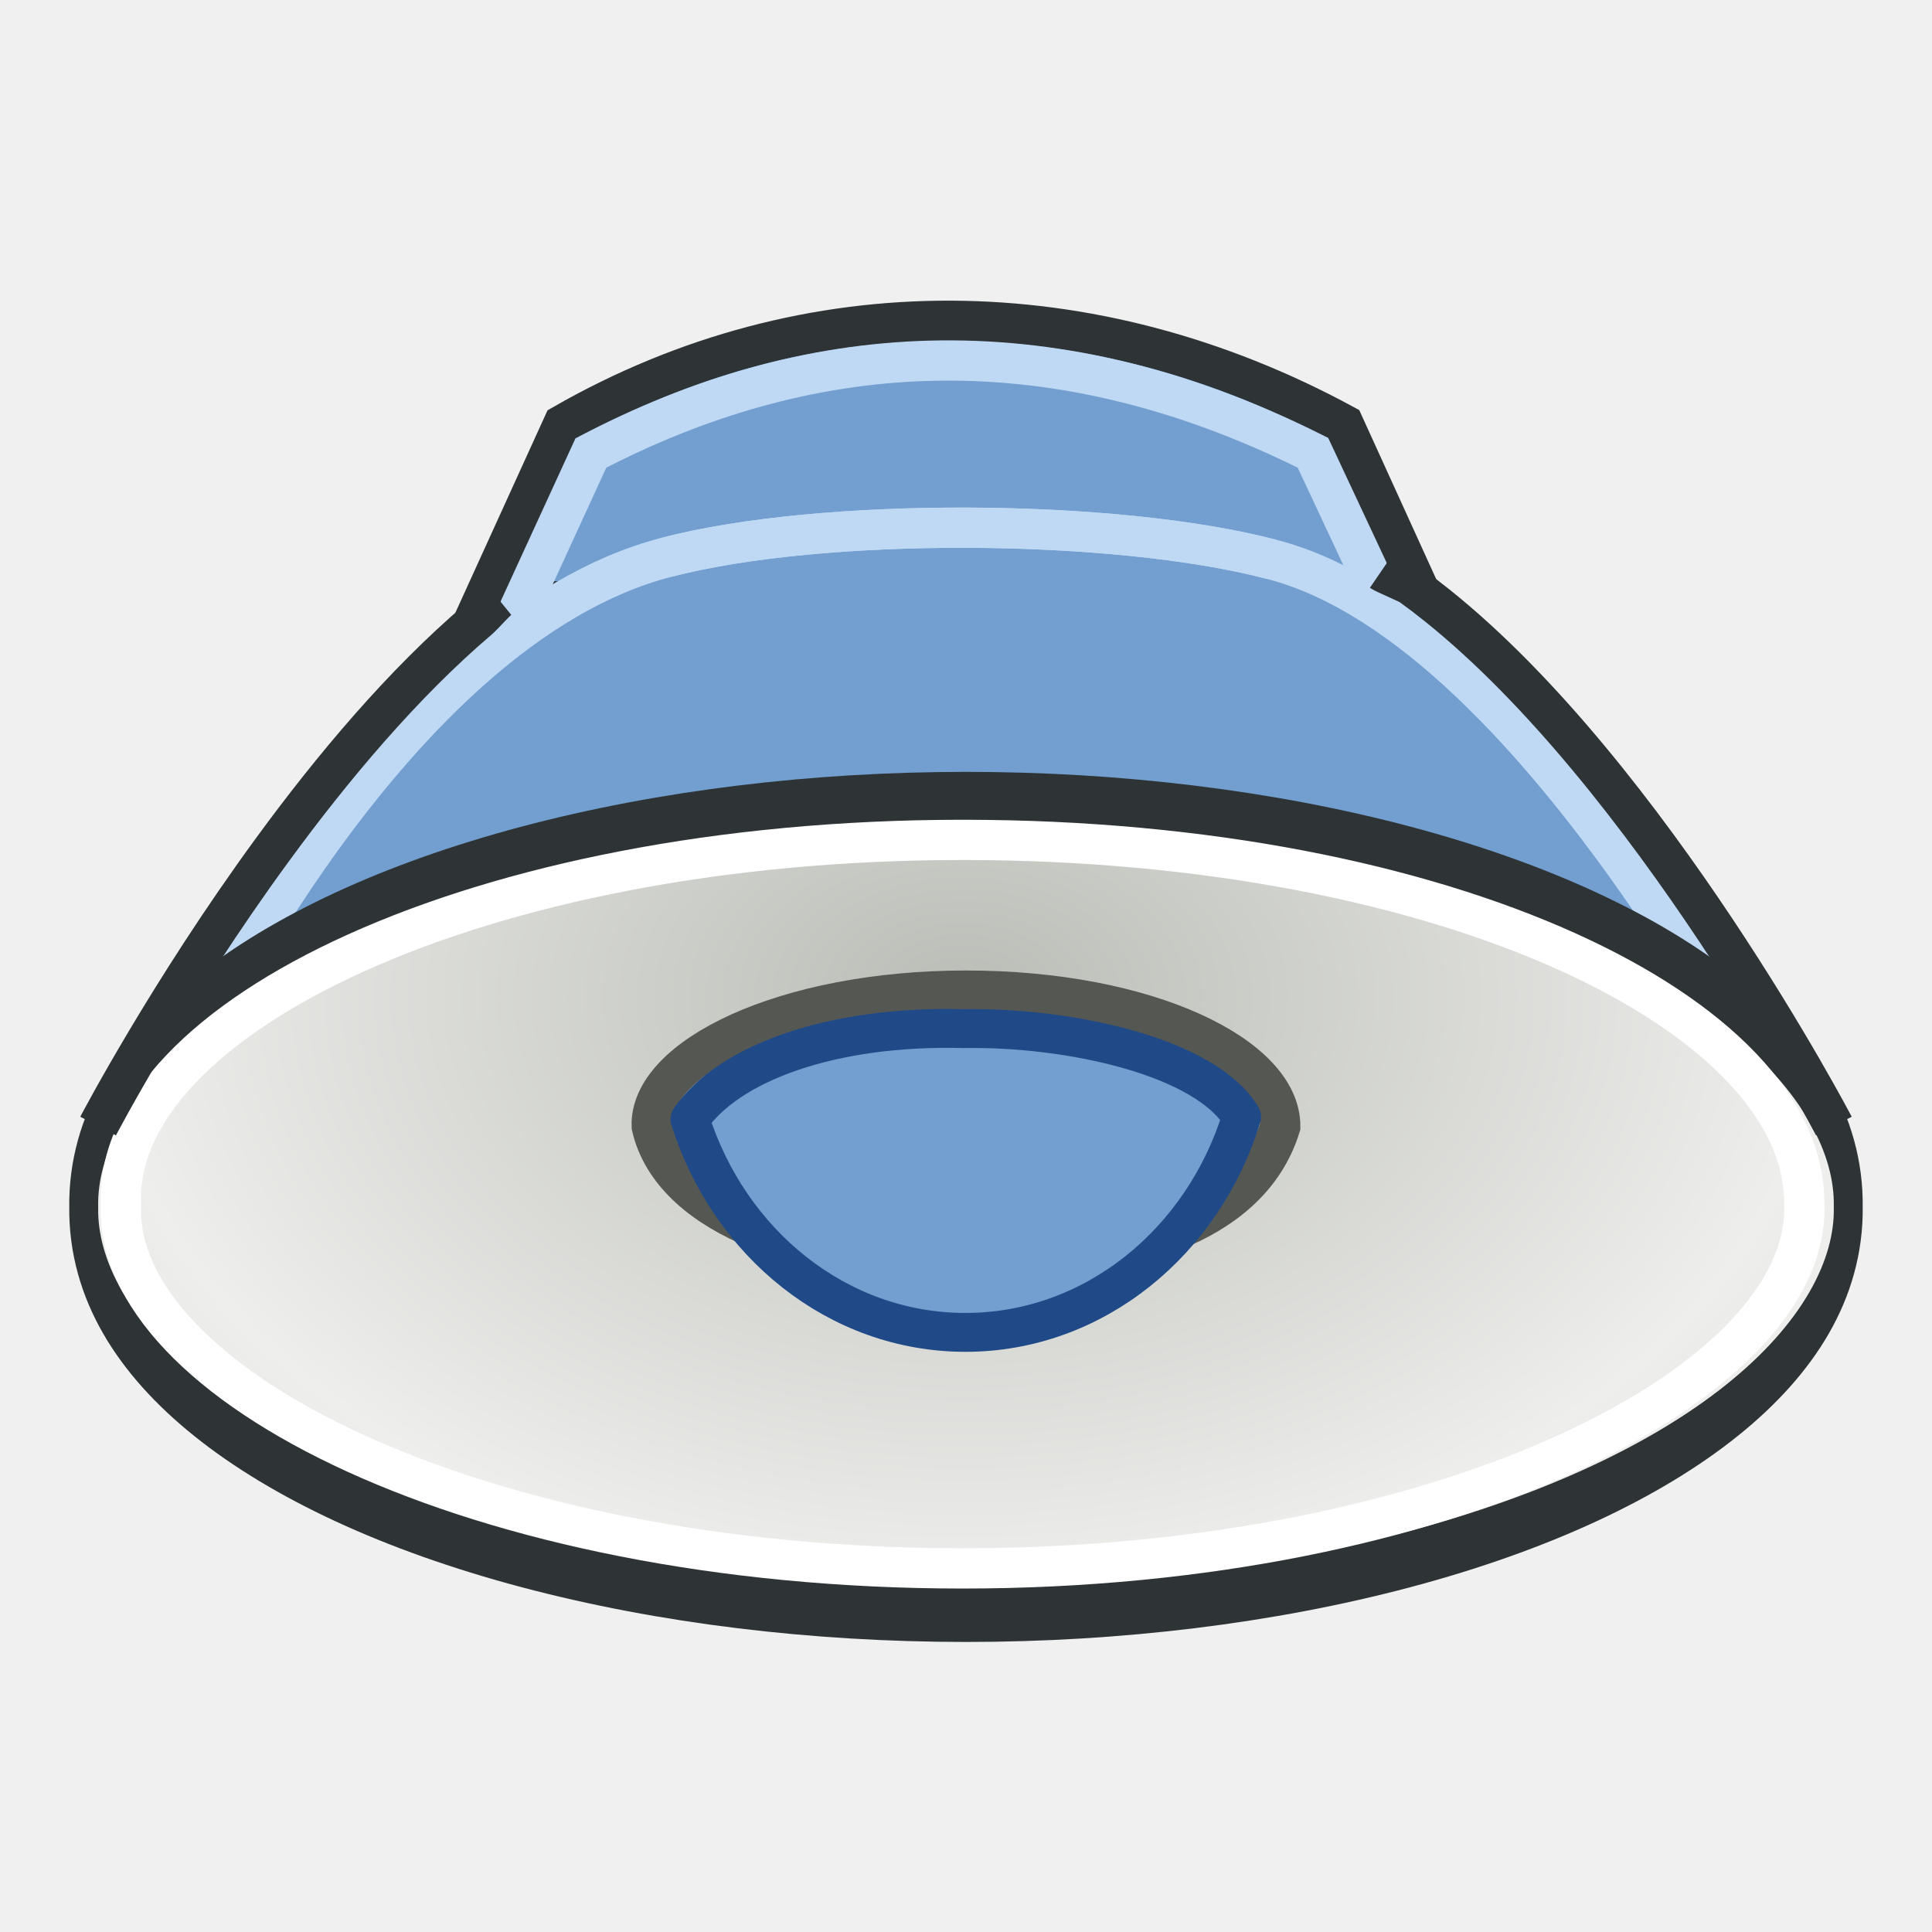
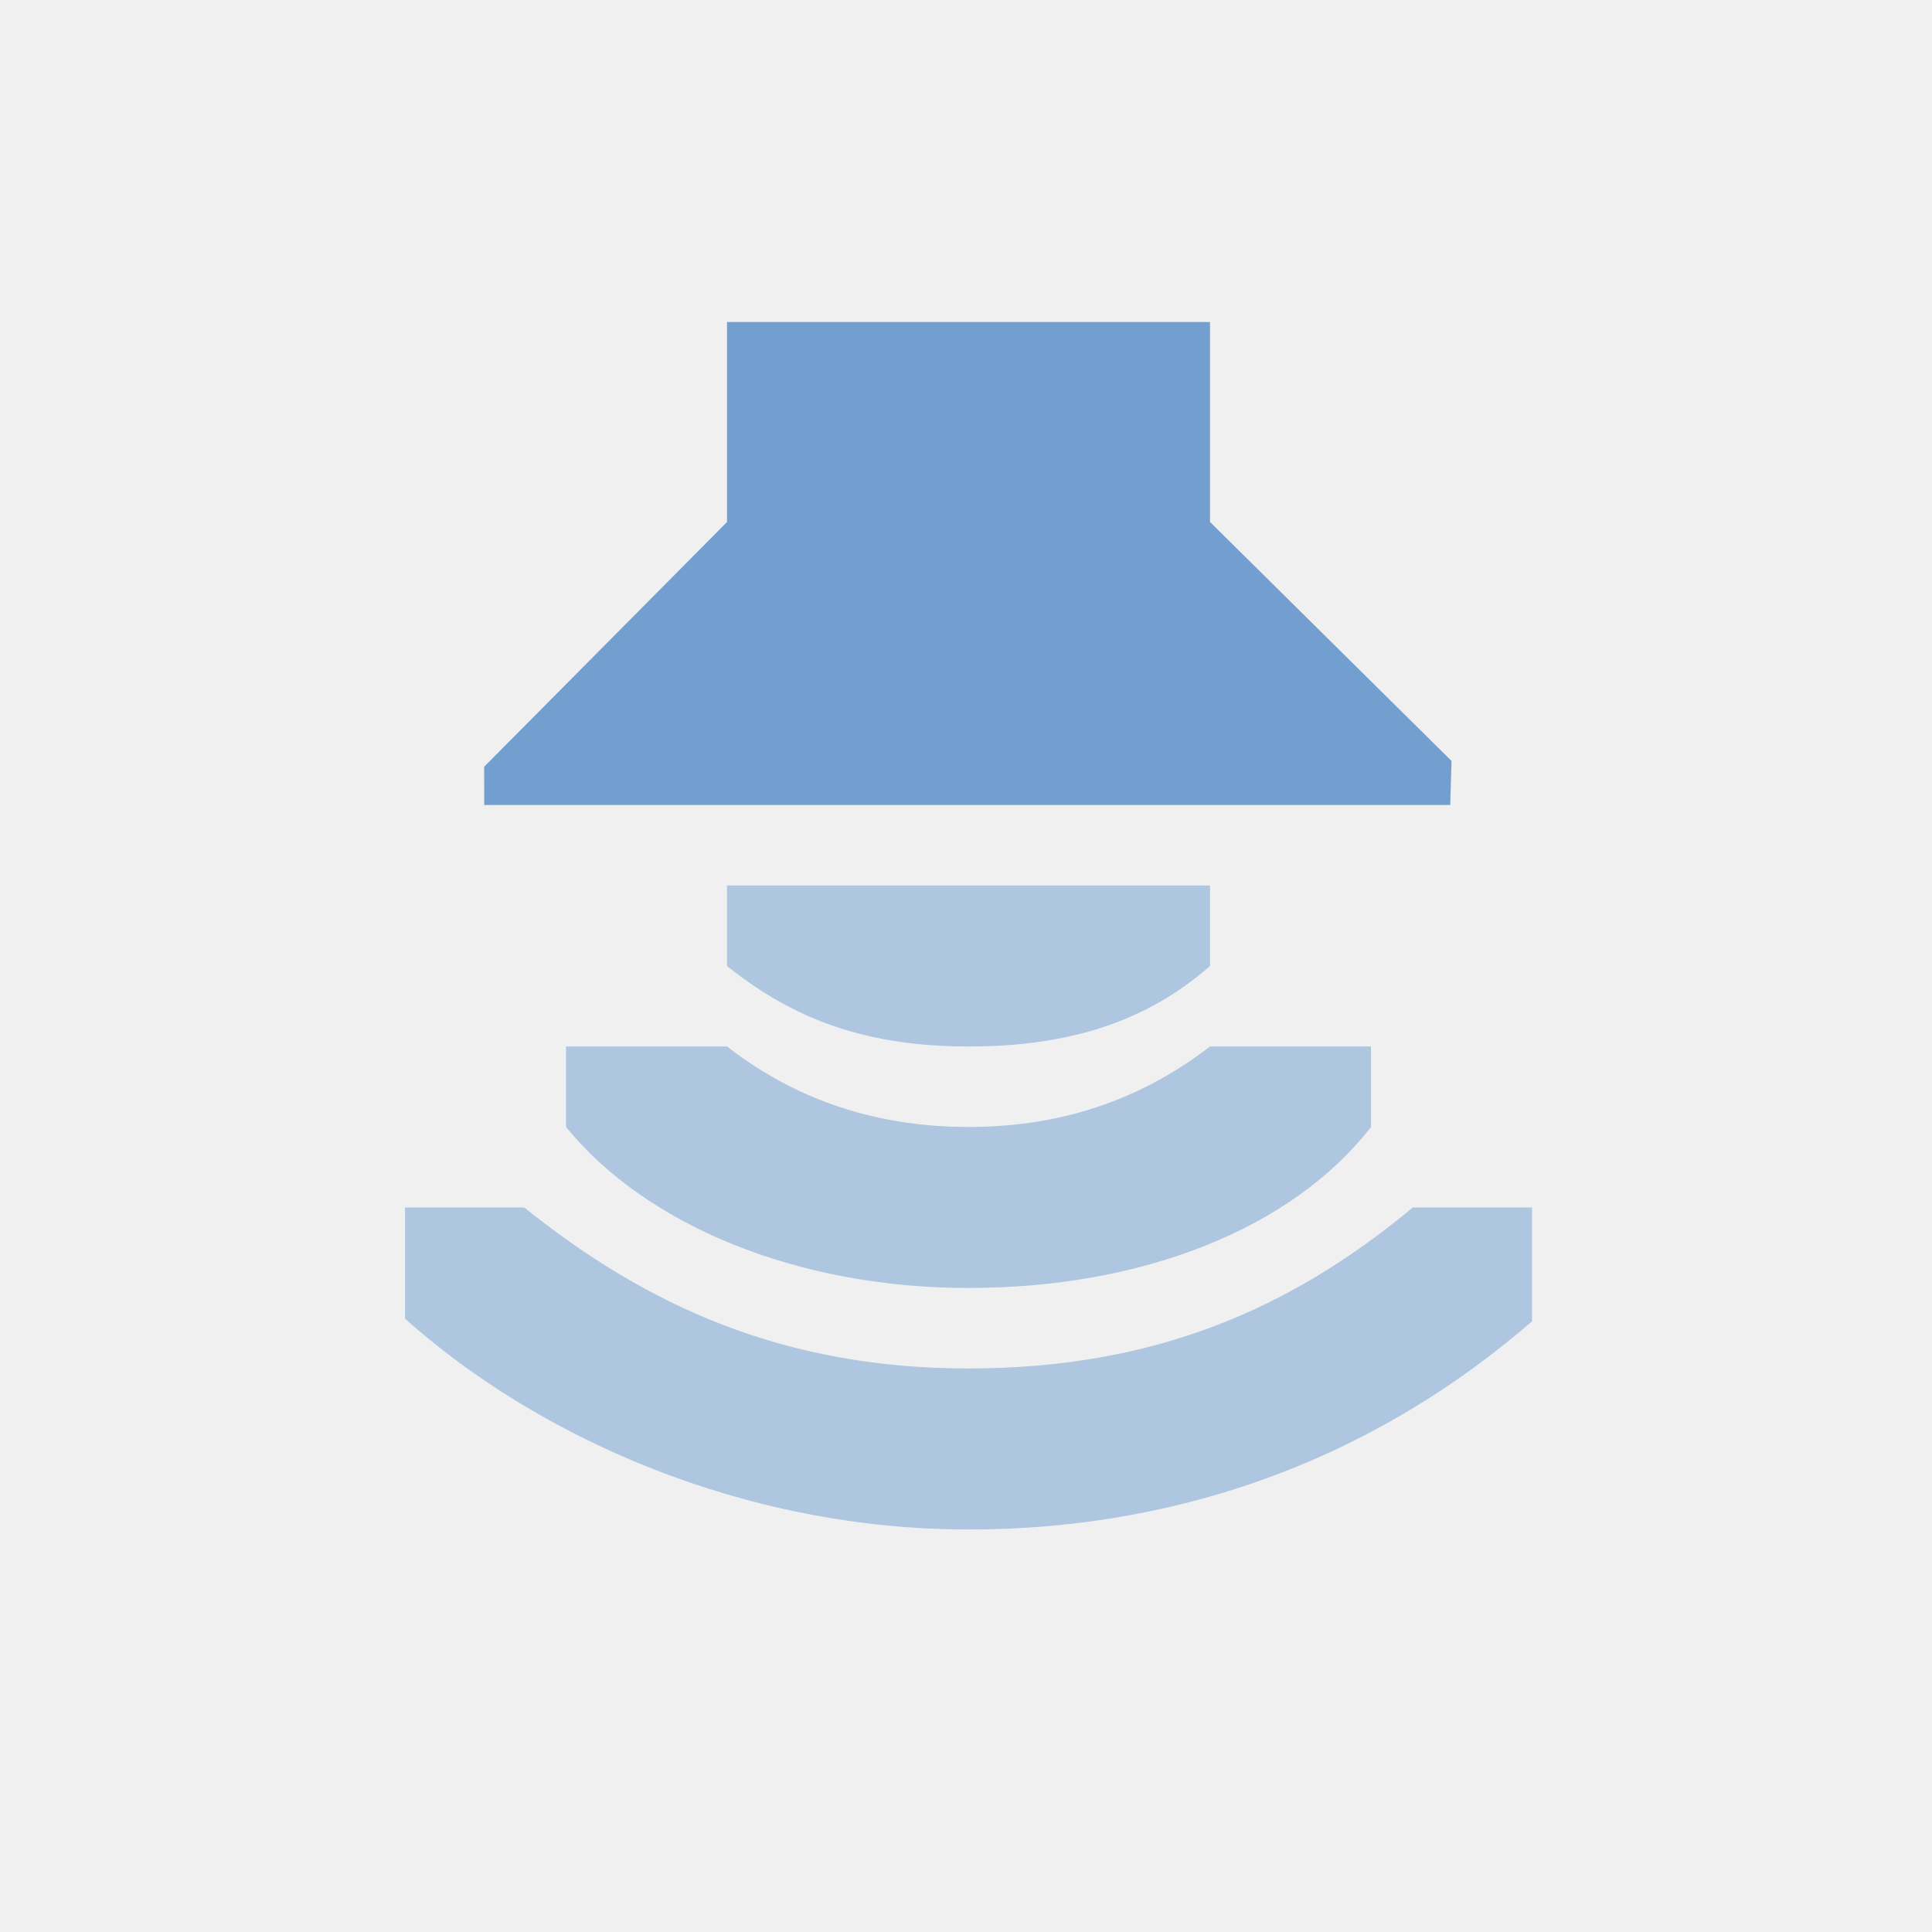
<svg xmlns="http://www.w3.org/2000/svg" xmlns:xlink="http://www.w3.org/1999/xlink" width="48" height="48" id="svg2643" version="1.0">
  <defs id="defs2645">
-     <linearGradient id="linearGradient3529">
-       <stop id="stop3531" offset="0" style="stop-color:#fefefe;stop-opacity:1;" />
-       <stop id="stop3533" offset="1" style="stop-color:#e8e7e6;stop-opacity:1;" />
-     </linearGradient>
    <linearGradient id="linearGradient4389">
      <stop style="stop-color:#555753;stop-opacity:1;" offset="0" id="stop4391" />
      <stop id="stop4393" offset="1" style="stop-color:#eeeeec;stop-opacity:1;" />
    </linearGradient>
    <linearGradient id="linearGradient4325">
      <stop id="stop4327" offset="0" style="stop-color:#2e3436;stop-opacity:1;" />
      <stop style="stop-color:#eeeeec;stop-opacity:1;" offset="1" id="stop4329" />
    </linearGradient>
    <linearGradient id="linearGradient21608">
      <stop style="stop-color:#888a85;stop-opacity:1" offset="0" id="stop21610" />
      <stop style="stop-color:#2e3436;stop-opacity:1" offset="1" id="stop21612" />
    </linearGradient>
    <linearGradient id="linearGradient15341">
      <stop style="stop-color:#888a85;stop-opacity:1" offset="0" id="stop15343" />
      <stop style="stop-color:#555753;stop-opacity:1" offset="1" id="stop15345" />
    </linearGradient>
    <linearGradient id="linearGradient6371">
      <stop style="stop-color:#888a85;stop-opacity:1" offset="0" id="stop6373" />
      <stop style="stop-color:#d3d7cf;stop-opacity:1;" offset="1" id="stop6375" />
    </linearGradient>
    <linearGradient id="linearGradient10872">
      <stop id="stop10874" offset="0" style="stop-color:#888a85;stop-opacity:1" />
      <stop style="stop-color:#9e9e92;stop-opacity:1;" offset="0.253" id="stop10876" />
      <stop id="stop10878" offset="1" style="stop-color:#555753;stop-opacity:1" />
    </linearGradient>
    <linearGradient id="linearGradient5254">
      <stop id="stop5256" offset="0" style="stop-color:#707469;stop-opacity:1;" />
      <stop id="stop5258" offset="1" style="stop-color:#2e3335;stop-opacity:1;" />
    </linearGradient>
    <linearGradient id="linearGradient10055">
      <stop style="stop-color:#bebebe;stop-opacity:1;" offset="0" id="stop10057" />
      <stop id="stop10061" offset="0.375" style="stop-color:#e8e8e8;stop-opacity:1;" />
      <stop style="stop-color:#5c5c5c;stop-opacity:1;" offset="1" id="stop10059" />
    </linearGradient>
    <linearGradient id="linearGradient4841">
      <stop id="stop4843" offset="0" style="stop-color:#babdb6;stop-opacity:1;" />
      <stop style="stop-color:#fcaf3e;stop-opacity:0.941;" offset="0" id="stop4845" />
      <stop id="stop4847" offset="1" style="stop-color:#babdb6;stop-opacity:1;" />
      <stop style="stop-color:#eeeeec;stop-opacity:1;" offset="1" id="stop4849" />
    </linearGradient>
    <linearGradient id="linearGradient4809">
      <stop style="stop-color:#babdb6;stop-opacity:1;" offset="0" id="stop4811" />
      <stop id="stop4813" offset="0" style="stop-color:#ad7fa8;stop-opacity:1;" />
      <stop style="stop-color:#babdb6;stop-opacity:1;" offset="1" id="stop4815" />
      <stop id="stop4817" offset="1" style="stop-color:#eeeeec;stop-opacity:1;" />
    </linearGradient>
    <linearGradient id="linearGradient3345">
      <stop id="stop3347" offset="0" style="stop-color:#babdb6;stop-opacity:1;" />
      <stop style="stop-color:#729fcf;stop-opacity:1;" offset="0" id="stop3351" />
      <stop id="stop3355" offset="1" style="stop-color:#babdb6;stop-opacity:1;" />
      <stop style="stop-color:#eeeeec;stop-opacity:1;" offset="1" id="stop3349" />
    </linearGradient>
    <linearGradient id="linearGradient3223">
      <stop style="stop-color:#eeeeec;stop-opacity:1;" offset="0" id="stop3225" />
      <stop style="stop-color:#babdb6;stop-opacity:1;" offset="1" id="stop3227" />
    </linearGradient>
    <linearGradient id="linearGradient3503">
      <stop style="stop-color:#babdb6;stop-opacity:1;" offset="0" id="stop3239" />
      <stop id="stop3507" offset="1" style="stop-color:#eeeeec;stop-opacity:1;" />
    </linearGradient>
    <radialGradient xlink:href="#linearGradient3503" id="radialGradient3501" cx="22.276" cy="32.249" fx="22.276" fy="32.249" r="20.319" gradientTransform="matrix(1,0,0,0.2366258,0,24.61794)" gradientUnits="userSpaceOnUse" />
    <radialGradient xlink:href="#linearGradient3503" id="radialGradient3500" gradientUnits="userSpaceOnUse" gradientTransform="matrix(1,0,0,0.2366258,0,24.61794)" cx="22.276" cy="32.249" fx="22.276" fy="32.249" r="20.319" />
    <radialGradient xlink:href="#linearGradient3503" id="radialGradient3232" gradientUnits="userSpaceOnUse" gradientTransform="matrix(-1.053831,-6.3027391e-8,1.2877417e-8,-0.7232676,47.47493,42.42039)" cx="22.276" cy="21.52" fx="22.276" fy="21.52" r="20.319" spreadMethod="reflect" />
    <radialGradient xlink:href="#linearGradient3503" id="radialGradient5689" gradientUnits="userSpaceOnUse" gradientTransform="matrix(-1.046908,0,0,0.4796469,270.3786,38.42767)" cx="22.276" cy="32.249" fx="22.276" fy="32.249" r="20.319" />
    <radialGradient xlink:href="#linearGradient4325" id="radialGradient4359" gradientUnits="userSpaceOnUse" gradientTransform="matrix(-1.053831,-6.3027391e-8,1.2877417e-8,-0.7232676,-52.44726,-106.1479)" spreadMethod="pad" cx="22.276" cy="21.099" fx="22.276" fy="21.099" r="20.319" />
    <radialGradient xlink:href="#linearGradient3503" id="radialGradient5015" gradientUnits="userSpaceOnUse" gradientTransform="matrix(-1.053831,-6.3027391e-8,1.2877417e-8,-0.7232676,42.72008,-107.8985)" spreadMethod="pad" cx="22.276" cy="21.52" fx="22.276" fy="21.52" r="20.319" />
    <radialGradient xlink:href="#linearGradient3503" id="radialGradient5062" gradientUnits="userSpaceOnUse" gradientTransform="matrix(-1.053831,-6.3027391e-8,1.2877417e-8,-0.7232676,98.72007,-107.8985)" spreadMethod="pad" cx="22.276" cy="21.52" fx="22.276" fy="21.52" r="20.319" />
    <radialGradient xlink:href="#linearGradient4325" id="radialGradient5064" gradientUnits="userSpaceOnUse" gradientTransform="matrix(-1.053831,-6.3027391e-8,1.2877417e-8,-0.7232676,98.72007,-107.8985)" spreadMethod="pad" cx="22.276" cy="21.099" fx="22.276" fy="21.099" r="20.319" />
    <radialGradient xlink:href="#linearGradient4389" id="radialGradient5110" gradientUnits="userSpaceOnUse" gradientTransform="matrix(-1.053831,-6.3027391e-8,1.2877417e-8,-0.7232676,142.7201,-107.8985)" spreadMethod="pad" cx="22.276" cy="21.099" fx="22.276" fy="21.099" r="20.319" />
    <radialGradient xlink:href="#linearGradient4389" id="radialGradient3863" gradientUnits="userSpaceOnUse" gradientTransform="matrix(-1.053831,-6.3027391e-8,1.2877417e-8,-0.7232676,92.72007,-107.8985)" spreadMethod="pad" cx="22.276" cy="21.099" fx="22.276" fy="21.099" r="20.319" />
    <radialGradient xlink:href="#linearGradient4389" id="radialGradient3865" gradientUnits="userSpaceOnUse" gradientTransform="matrix(-1.053831,-6.3027391e-8,1.2877417e-8,-0.7232676,92.72007,-107.8985)" spreadMethod="pad" cx="22.276" cy="21.099" fx="22.276" fy="21.099" r="20.319" />
    <radialGradient xlink:href="#linearGradient4389" id="radialGradient3906" gradientUnits="userSpaceOnUse" gradientTransform="matrix(-1.053831,-6.3027391e-8,1.2877417e-8,-0.7232676,92.72007,-107.8985)" spreadMethod="pad" cx="22.276" cy="21.099" fx="22.276" fy="21.099" r="20.319" />
-     <radialGradient xlink:href="#linearGradient3345" id="radialGradient5554" gradientUnits="userSpaceOnUse" gradientTransform="matrix(-1.053831,-6.3027391e-8,1.2877417e-8,-0.7232676,97.72546,40.41907)" spreadMethod="pad" cx="22.276" cy="21.52" fx="22.276" fy="21.52" r="20.319" />
-     <radialGradient xlink:href="#linearGradient3503" id="radialGradient8512" gradientUnits="userSpaceOnUse" gradientTransform="matrix(-1.053831,-6.3027391e-8,1.2877417e-8,-0.7232676,97.72545,40.29406)" spreadMethod="reflect" cx="22.276" cy="21.52" fx="22.276" fy="21.52" r="20.319" />
  </defs>
  <g id="layer1">
-     <g id="g8490" transform="translate(-50.3346,4.1631076e-2)">
-       <path id="path8492" d="M 64.326,10.506 C 70.397,7.024 77.469,7.114 83.719,10.506 L 85.719,14.899 L 62.326,14.899 L 64.326,10.506 z" style="fill:#729fcf;fill-opacity:1;fill-rule:nonzero;stroke:#2e3436;stroke-width:1;stroke-linecap:butt;stroke-linejoin:miter;marker:none;marker-start:none;marker-mid:none;marker-end:none;stroke-miterlimit:4;stroke-dashoffset:0;stroke-opacity:1;visibility:visible;display:inline;overflow:visible;enable-background:accumulate" />
-       <path d="M 95.897,27.935 C 95.897,27.935 91.35,19.248 86.036,14.996 C 85.825,14.827 85.613,14.666 85.401,14.512 C 84.898,14.149 84.391,13.829 83.881,13.564 C 83.312,13.268 82.741,13.039 82.17,12.892 C 78.287,11.872 70.454,11.829 66.581,12.846 C 65.741,13.065 64.899,13.457 64.068,13.978 C 63.443,14.369 62.824,14.833 62.218,15.35 C 60.346,16.943 58.589,19.038 57.11,21.06 C 54.513,24.609 52.772,27.935 52.772,27.935" style="fill:none;fill-opacity:1;fill-rule:evenodd;stroke:none;stroke-width:1px;stroke-linecap:butt;stroke-linejoin:miter;stroke-opacity:1" id="path8494" />
-       <path style="fill:none;fill-opacity:1;fill-rule:nonzero;stroke:#bfd8f3;stroke-width:1;stroke-linecap:butt;stroke-linejoin:miter;marker:none;marker-start:none;marker-mid:none;marker-end:none;stroke-miterlimit:4;stroke-dashoffset:0;stroke-opacity:1;visibility:visible;display:inline;overflow:visible;enable-background:accumulate" d="M 62.827,15.979 L 65.015,11.213 C 70.276,8.47 76.235,7.846 82.954,11.207 L 84.922,15.411" id="path8496" />
-       <path d="M 95.002,28.524 C 95.002,28.524 88.694,15.595 81.931,13.856 C 78.048,12.836 70.746,12.793 66.872,13.81 C 60.028,15.595 55.033,26.274 55.033,26.274" style="fill:#729fcf;fill-opacity:1;fill-rule:evenodd;stroke:#bfd8f3;stroke-width:1px;stroke-linecap:butt;stroke-linejoin:miter;stroke-opacity:1" id="path8498" />
-       <path transform="matrix(1.046908,0,0,2.027027,51.01285,-35.40961)" d="M 43.214,32.241 A 20.938,4.955 0 1 1 1.339,32.241 A 20.938,4.955 0 1 1 43.214,32.241 z" id="path8500" style="fill:#eeeeec;fill-opacity:1;fill-rule:nonzero;stroke:#2e3436;stroke-width:0.686;stroke-linecap:butt;stroke-linejoin:miter;marker:none;marker-start:none;marker-mid:none;marker-end:none;stroke-miterlimit:4;stroke-dasharray:none;stroke-dashoffset:0;stroke-opacity:1;visibility:visible;display:inline;overflow:visible;enable-background:accumulate" />
-       <path id="path8502" d="M 95.16,29.859 C 95.349,34.267 86.35,38.925 74.251,38.925 C 62.151,38.925 53.12,34.331 53.341,29.859 C 53.152,25.293 62.151,20.825 74.251,20.825 C 86.35,20.825 95.192,25.198 95.16,29.859 z" style="fill:url(#radialGradient8512);fill-opacity:1;fill-rule:nonzero;stroke:#ffffff;stroke-width:1;stroke-linecap:butt;stroke-linejoin:miter;marker:none;marker-start:none;marker-mid:none;marker-end:none;stroke-miterlimit:4;stroke-dashoffset:0;stroke-opacity:1;visibility:visible;display:inline;overflow:visible;enable-background:accumulate" />
-       <path style="fill:none;fill-opacity:1;fill-rule:nonzero;stroke:#555753;stroke-width:1;stroke-linecap:butt;stroke-linejoin:miter;marker:none;marker-start:none;marker-mid:none;marker-end:none;stroke-miterlimit:4;stroke-dasharray:none;stroke-dashoffset:0;stroke-opacity:1;visibility:visible;display:inline;overflow:visible;enable-background:accumulate" d="M 82.142,27.944 C 81.468,30.132 78.853,31.329 74.335,31.329 C 69.816,31.329 66.986,29.952 66.527,27.944 C 66.456,26.239 69.816,24.57 74.335,24.57 C 78.853,24.57 82.154,26.204 82.142,27.944 z" id="path8504" />
-       <path style="fill:#729fcf;fill-opacity:1;fill-rule:nonzero;stroke:#204a87;stroke-width:0.966;stroke-linecap:butt;stroke-linejoin:round;marker:none;marker-start:none;marker-mid:none;marker-end:none;stroke-miterlimit:4;stroke-dashoffset:0;stroke-opacity:1;visibility:visible;display:inline;overflow:visible;enable-background:accumulate" d="M 67.477,27.765 C 68.447,30.844 71.146,33.061 74.32,33.061 C 77.515,33.061 80.227,30.816 81.182,27.707 C 80.281,26.207 76.901,25.471 74.291,25.514 C 70.987,25.428 68.435,26.373 67.477,27.765 z" id="path8506" />
-       <path id="path8508" style="fill:none;fill-opacity:1;fill-rule:evenodd;stroke:#2e3436;stroke-width:1px;stroke-linecap:butt;stroke-linejoin:miter;stroke-opacity:1" d="M 62.722,14.847 C 62.595,14.95 62.344,15.243 62.218,15.35 C 60.346,16.943 58.589,19.038 57.11,21.06 C 54.513,24.609 52.772,27.935 52.772,27.935 M 95.897,27.935 C 95.897,27.935 91.35,19.248 86.036,14.996 C 85.825,14.827 85.613,14.666 85.401,14.512 C 85.3,14.439 84.752,14.219 84.651,14.15" />
-       <path id="path8510" style="fill:none;fill-opacity:1;fill-rule:evenodd;stroke:#bfd8f3;stroke-width:1px;stroke-linecap:butt;stroke-linejoin:miter;stroke-opacity:1" d="M 81.931,13.856 C 78.048,12.836 70.746,12.793 66.872,13.81" />
+     <g transform="matrix(2.9261167e-8,2,-2,2.9261167e-8,434.0625,-74.0004)" style="display:inline;stroke-width:0.5" id="g8093">
+       <path id="path5491" d="m 41,202 h 2.484 l 2.969,-3 0.547,0.016 v 12 l -0.475,8.3e-4 L 43.485,208 H 41 Z" style="color:#bebebe;display:inline;overflow:visible;visibility:visible;fill:#729fcf;fill-opacity:1;fill-rule:nonzero;stroke:none;stroke-width:0.5;marker:none" />
+       <rect style="color:#bebebe;display:inline;overflow:visible;visibility:visible;opacity:0.1;fill:none;stroke:none;stroke-width:0.5;marker:none" id="rect6203" width="16" height="16" x="41" y="197" />
+       <path style="color:#000000;display:inline;overflow:visible;visibility:visible;fill:#729fcf;fill-opacity:0.527;fill-rule:nonzero;stroke:none;stroke-width:0.5;stroke-linecap:round;stroke-linejoin:round;stroke-miterlimit:4;stroke-dasharray:none;stroke-dashoffset:0;stroke-opacity:0;marker:none;enable-background:accumulate;font-variant-east_asian:normal;opacity:1;vector-effect:none" d="m 56,205 c 0,-2.814 -1,-5.172 -2.586,-7 h -1.414 v 1.481 c 1.265,1.519 2,3.219 2,5.519 0,2.3 -0.78,4 -2,5.519 v 1.481 h 1.381 c 1.466,-1.64 2.619,-4.186 2.619,-7 z" id="rect11714-3" />
+       <path style="color:#000000;display:inline;overflow:visible;visibility:visible;fill:#729fcf;fill-opacity:0.527;fill-rule:nonzero;stroke:none;stroke-width:0.5;stroke-linecap:round;stroke-linejoin:round;stroke-miterlimit:4;stroke-dasharray:none;stroke-dashoffset:0;stroke-opacity:0;marker:none;enable-background:accumulate;font-variant-east_asian:normal;opacity:1;vector-effect:none" d="m 53,205 c 0,-2.167 -0.739,-4.02 -2,-5 h -1 v 2 c 0.607,0.789 1,1.759 1,3 0,1.241 -0.393,2.219 -1,3 v 2 h 1 c 1.223,-0.995 2,-2.873 2,-5 z" id="rect11703-1" />
+       <path style="color:#000000;font-style:normal;font-variant:normal;font-weight:normal;font-stretch:normal;font-size:medium;line-height:normal;font-family:Sans;-inkscape-font-specification:Sans;text-indent:0;text-align:start;text-decoration:none;text-decoration-line:none;letter-spacing:normal;word-spacing:normal;text-transform:none;writing-mode:lr-tb;direction:ltr;baseline-shift:baseline;text-anchor:start;display:inline;overflow:visible;visibility:visible;fill:#729fcf;fill-opacity:0.527;stroke:none;stroke-width:0.5;marker:none;enable-background:accumulate;font-variant-east_asian:normal;opacity:1;vector-effect:none;stroke-linecap:round;stroke-linejoin:round;stroke-miterlimit:4;stroke-dasharray:none;stroke-dashoffset:0;stroke-opacity:0" mask="none" clip-path="none" d="m 50,205 c 0,-1.257 -0.312,-2.216 -1,-3 h -1 v 3 0.375 2.625 h 1 c 0.672,-0.837 1,-1.743 1,-3 z" id="path6297-6" />
    </g>
  </g>
</svg>
